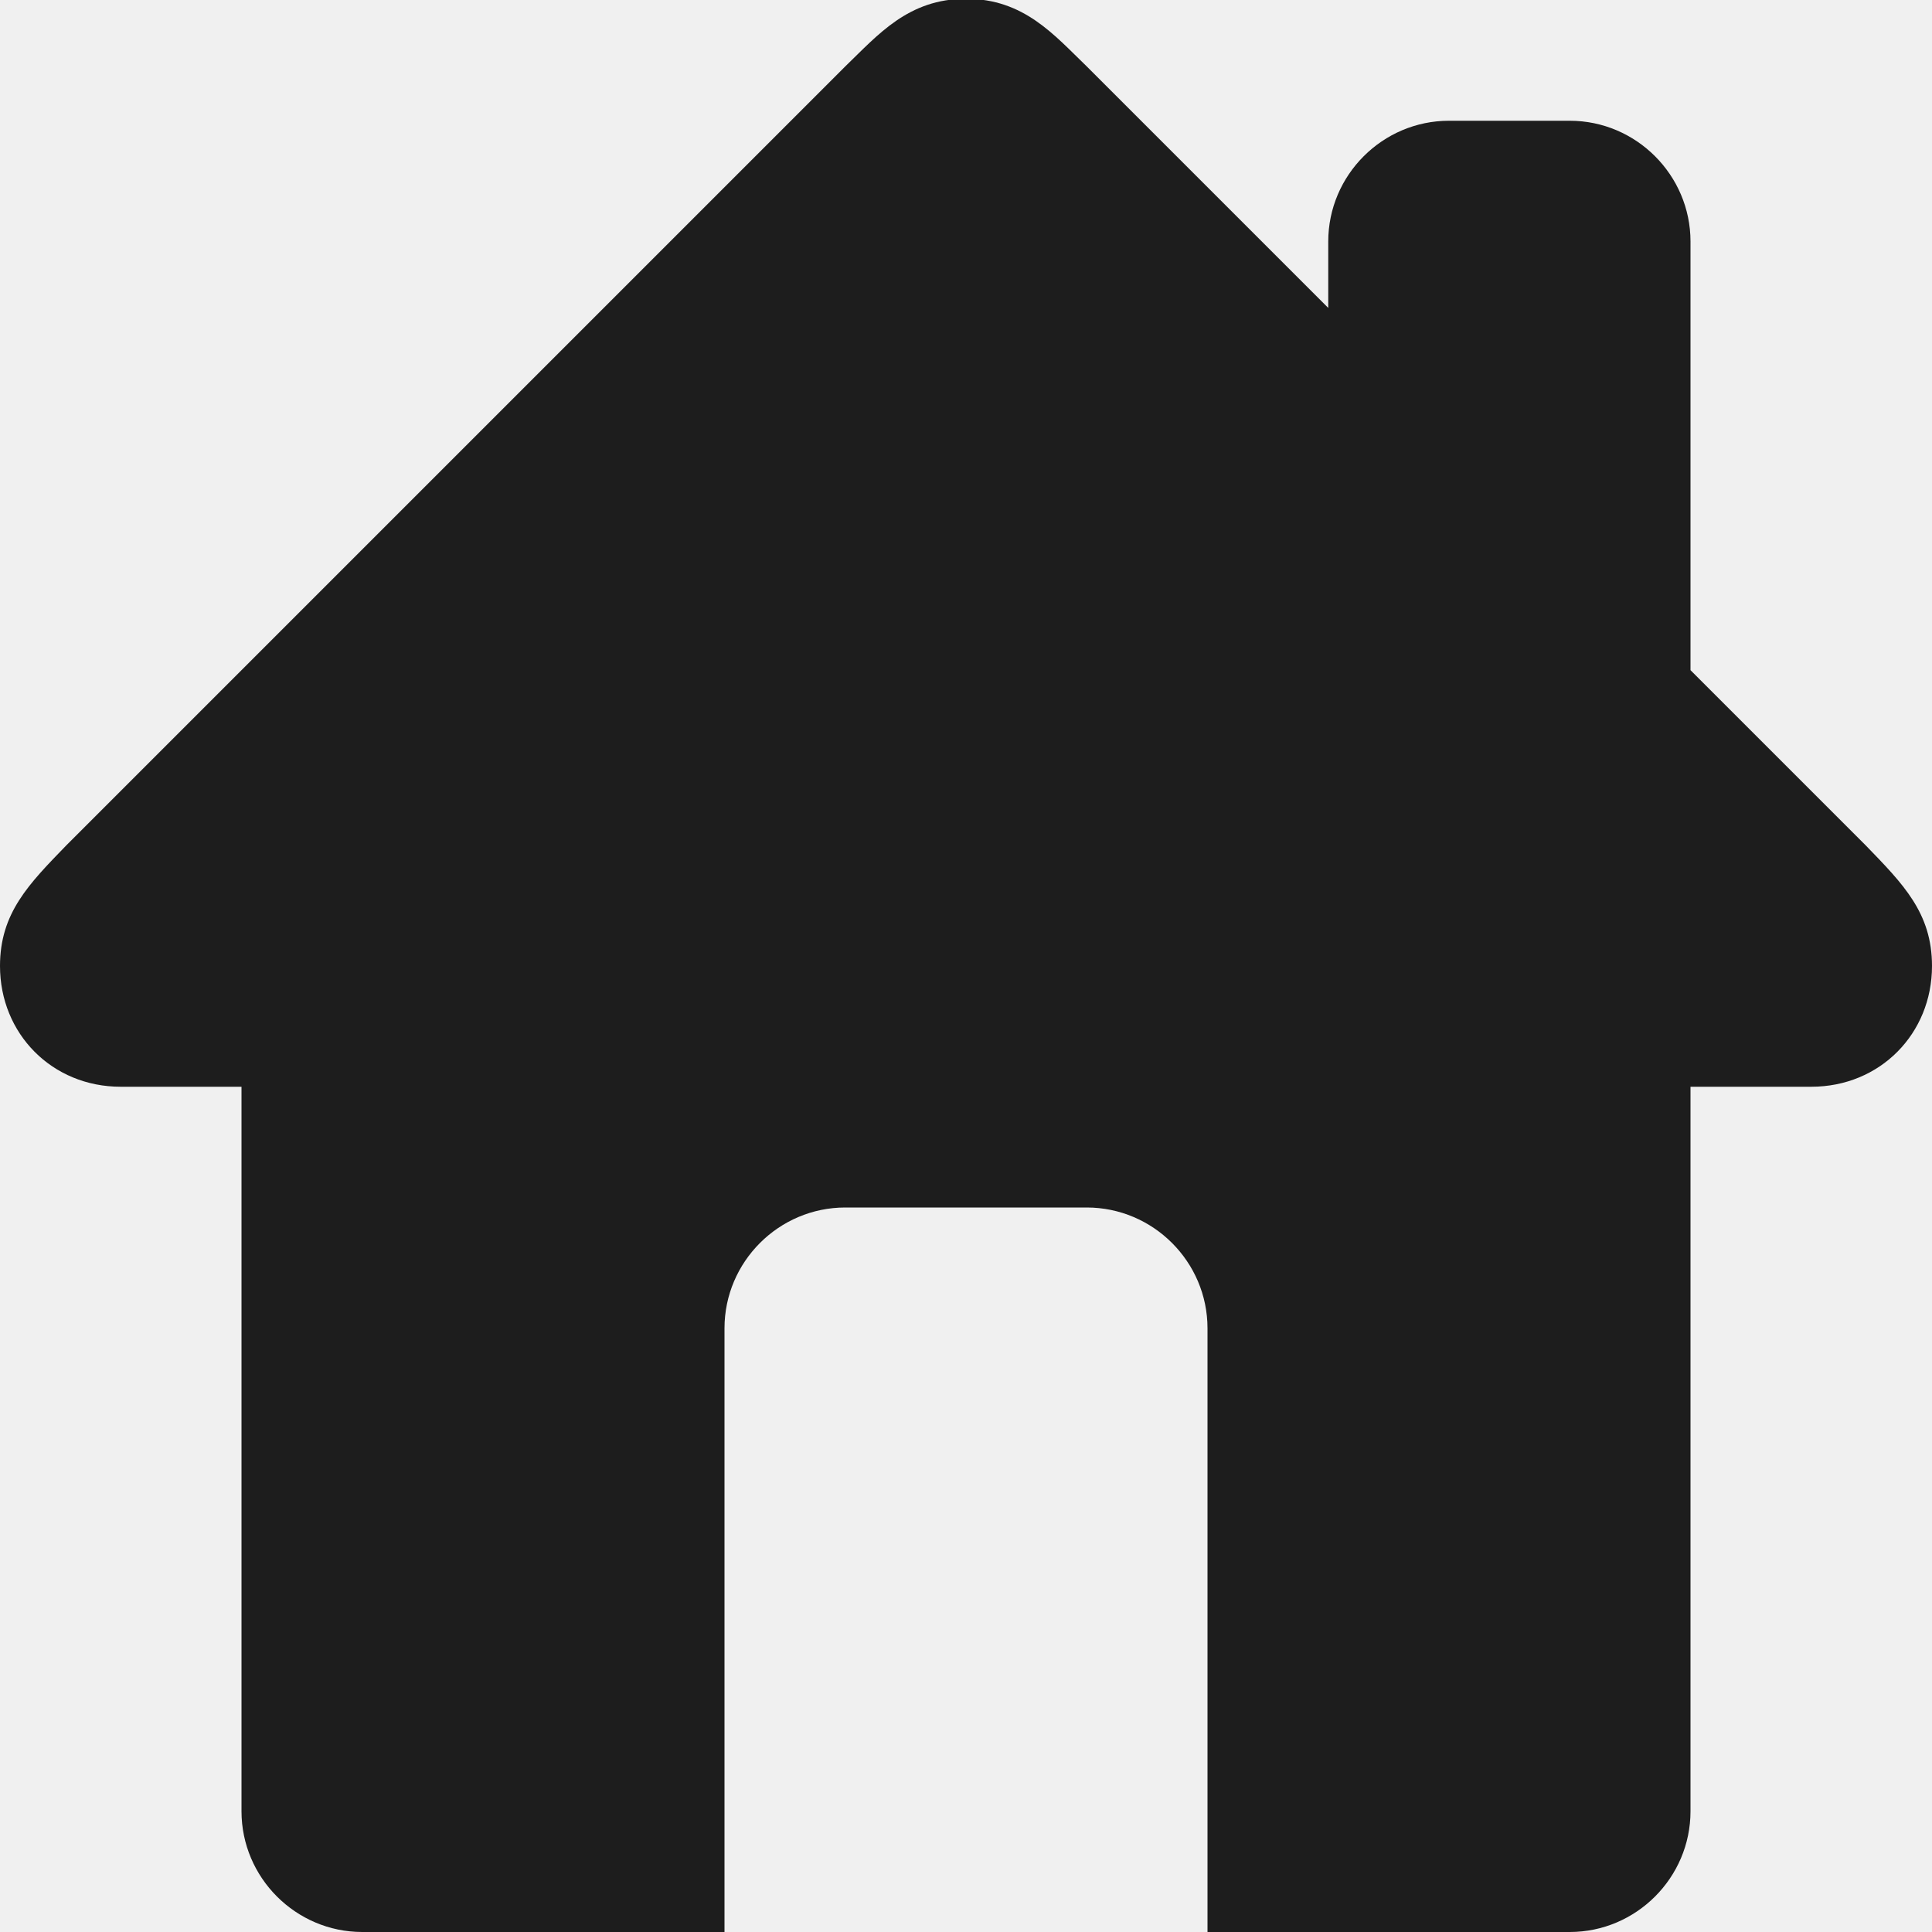
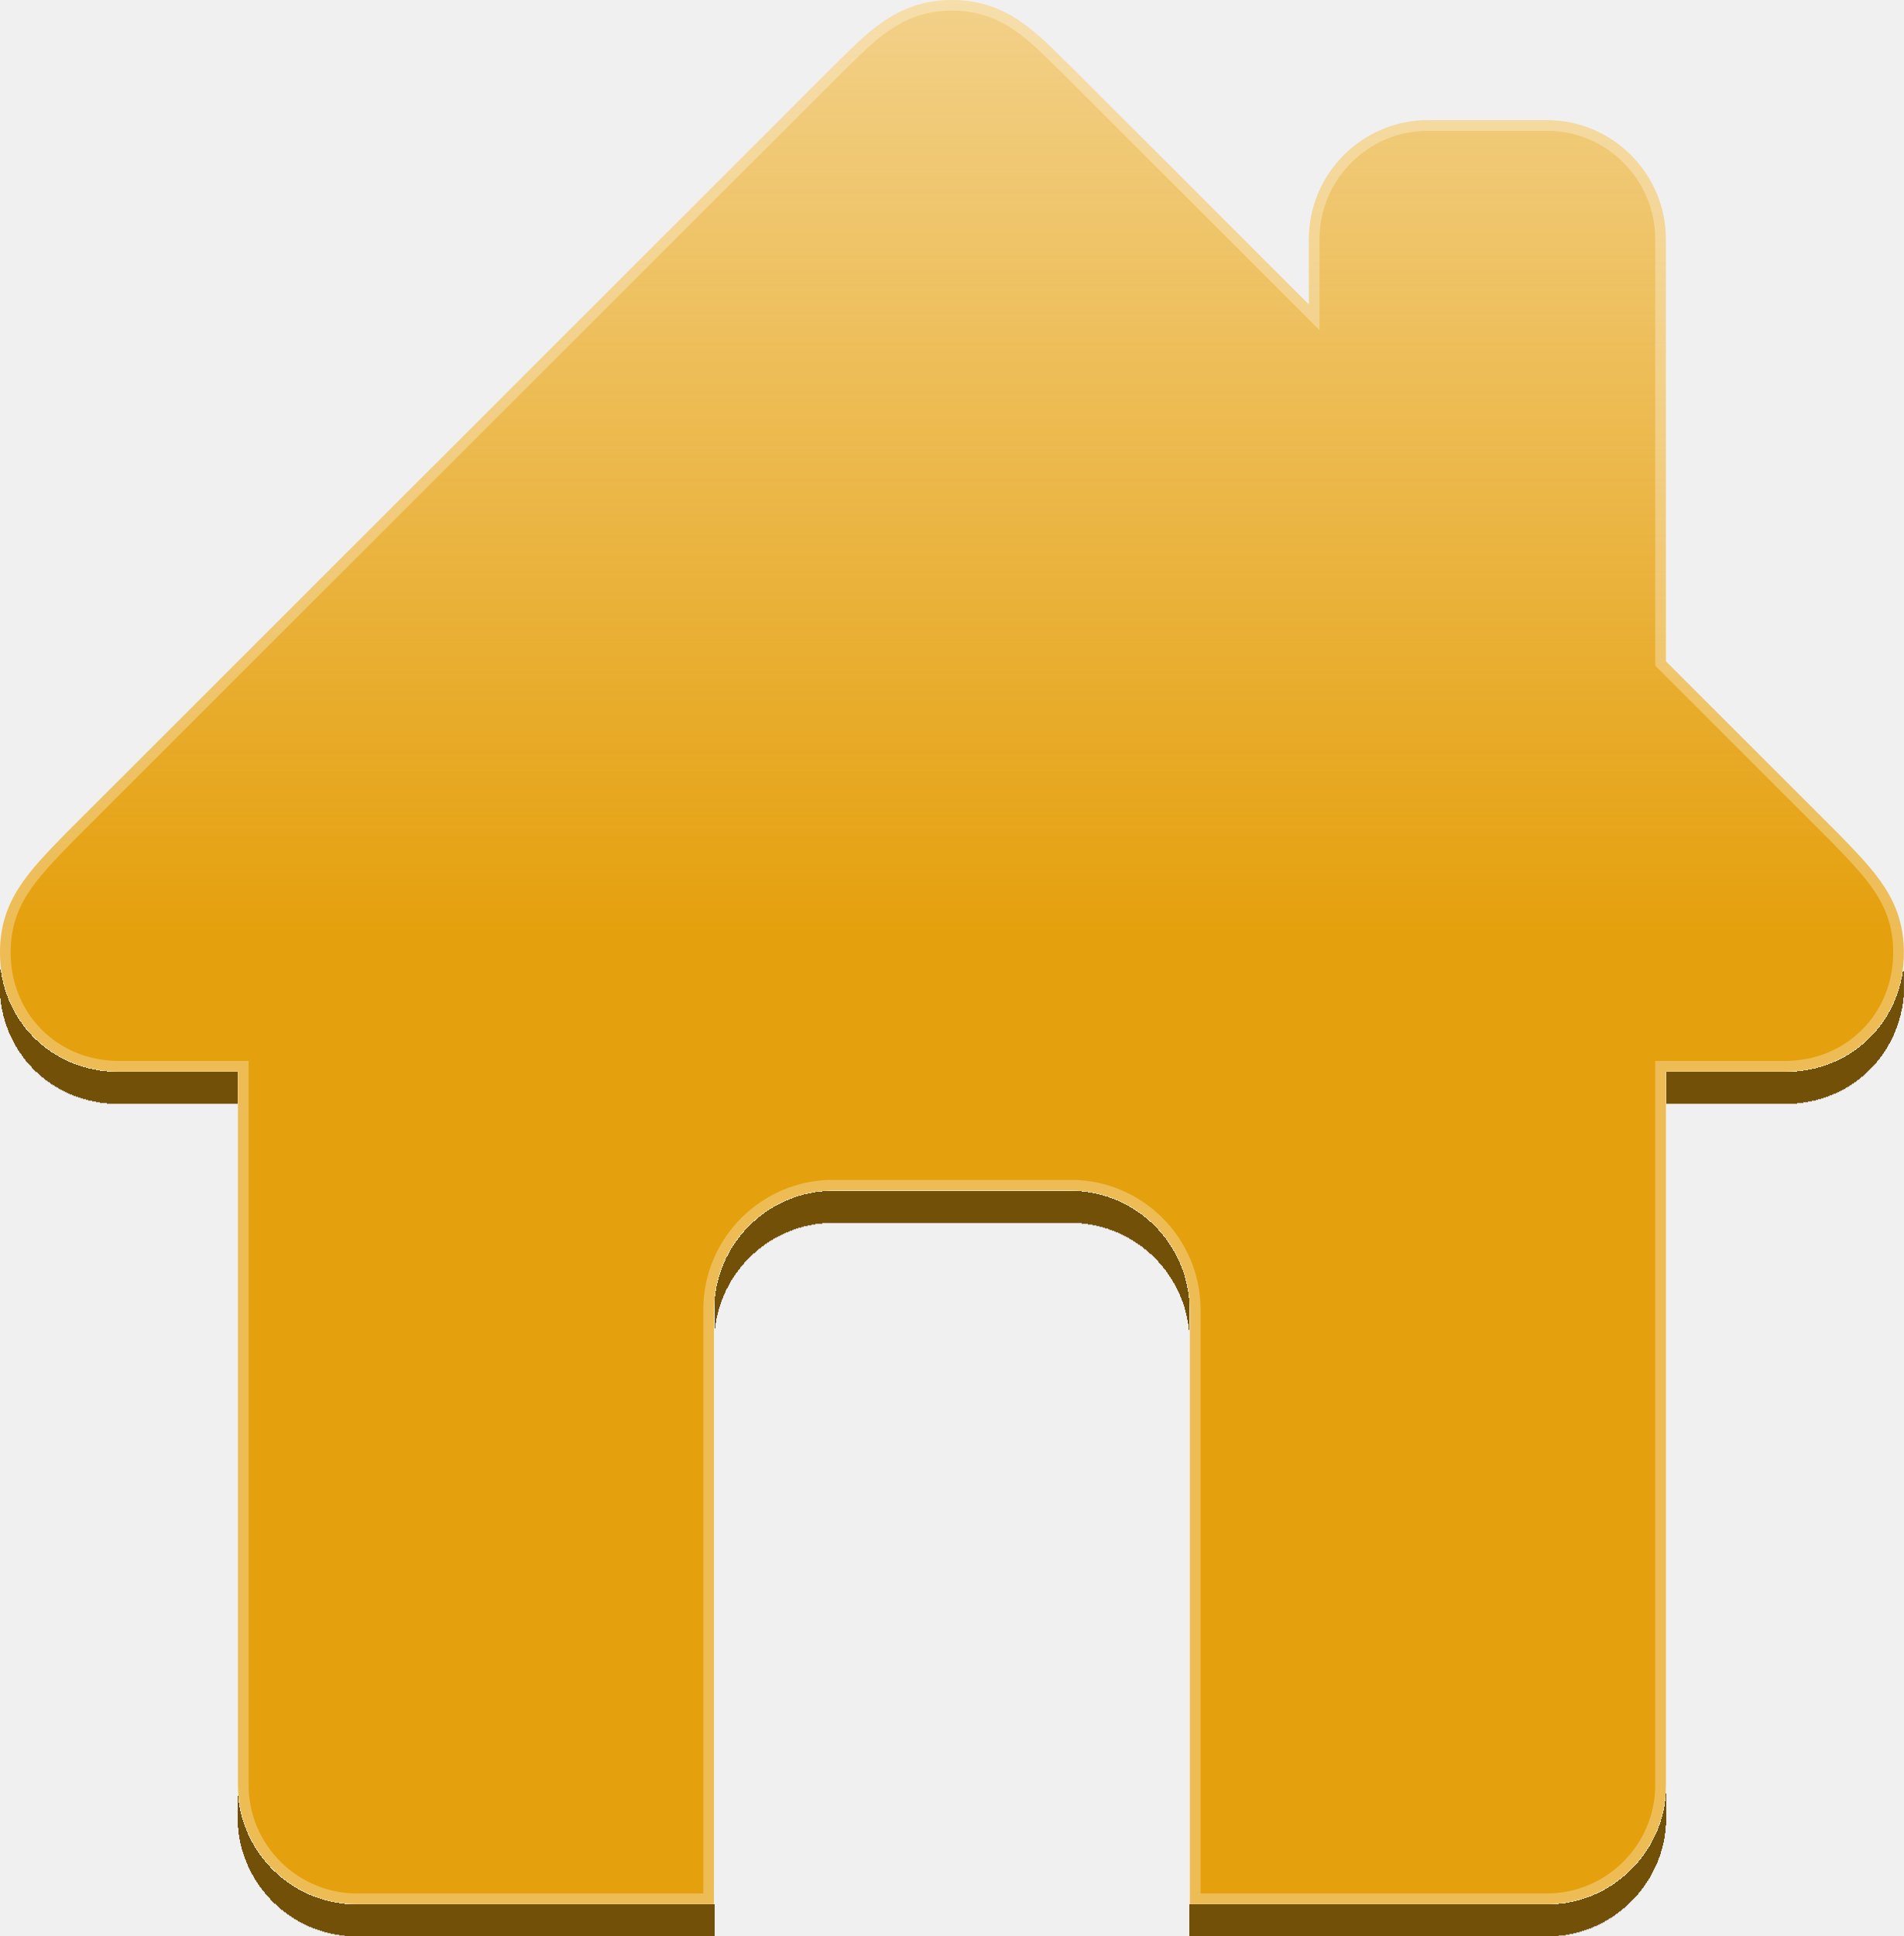
- <svg xmlns="http://www.w3.org/2000/svg" id="Calque_2" data-name="Calque 2" viewBox="0 0 16 16">
+ <svg xmlns="http://www.w3.org/2000/svg" width="358" height="364" viewBox="0 0 358 364" fill="none">
+   <g filter="url(#filter0_dd_129_5)">
+     <path d="M345.694 156.751L313.25 124.327V44.946C313.25 32.647 303.181 22.585 290.875 22.585H268.5C256.194 22.585 246.125 32.647 246.125 44.946V57.244L201.375 12.522C195.334 6.708 189.74 0 179 0C168.26 0 162.666 6.708 156.625 12.522L12.306 156.751C5.37 163.906 0 169.273 0 179.112C0 191.634 9.621 201.473 22.375 201.473H44.75V335.639C44.75 347.938 54.819 358 67.125 358H134.25V246.195C134.25 233.896 144.319 223.834 156.625 223.834H201.375C213.681 223.834 223.75 233.896 223.75 246.195V358H290.875C303.181 358 313.25 347.938 313.25 335.639V201.473H335.625C348.379 201.473 358 191.634 358 179.112C358 169.273 352.63 163.906 345.694 156.751Z" fill="white" />
+     <path d="M345.694 156.751L313.25 124.327V44.946C313.25 32.647 303.181 22.585 290.875 22.585H268.5C256.194 22.585 246.125 32.647 246.125 44.946V57.244L201.375 12.522C195.334 6.708 189.74 0 179 0C168.26 0 162.666 6.708 156.625 12.522L12.306 156.751C5.37 163.906 0 169.273 0 179.112C0 191.634 9.621 201.473 22.375 201.473H44.75V335.639C44.75 347.938 54.819 358 67.125 358H134.25V246.195C134.25 233.896 144.319 223.834 156.625 223.834H201.375C213.681 223.834 223.75 233.896 223.75 246.195V358H290.875C303.181 358 313.25 347.938 313.25 335.639V201.473H335.625C348.379 201.473 358 191.634 358 179.112C358 169.273 352.63 163.906 345.694 156.751Z" fill="url(#paint0_linear_129_5)" />
+     <path d="M290.875 357H224.75V246.195C224.75 233.343 214.233 222.834 201.375 222.834H156.625C143.767 222.834 133.25 233.343 133.25 246.195V357H67.125C55.37 357 45.75 347.385 45.75 335.639V201.473V200.473H44.75H22.375C10.18 200.473 1 191.088 1 179.112C1 169.849 5.924 164.77 12.771 157.708L13.013 157.458L13.024 157.447L157.318 13.243C157.321 13.241 157.323 13.239 157.325 13.236C157.944 12.64 158.555 12.04 159.163 11.442C164.581 6.115 169.784 1 179 1C188.216 1 193.419 6.115 198.837 11.442C199.445 12.04 200.055 12.64 200.675 13.236C200.677 13.238 200.679 13.241 200.682 13.243L245.418 57.952L247.125 59.657V57.244V44.946C247.125 33.2 256.745 23.585 268.5 23.585H290.875C302.63 23.585 312.25 33.2 312.25 44.946V124.327V124.742L312.543 125.035L344.976 157.447L344.987 157.458L345.229 157.708C352.076 164.77 357 169.849 357 179.112C357 191.088 347.82 200.473 335.625 200.473H313.25H312.25V201.473V335.639C312.25 347.385 302.63 357 290.875 357Z" stroke="white" stroke-opacity="0.3" stroke-width="2" />
+   </g>
  <defs>
-     <style>
-       .cls-1 {
-         fill: #1d1d1d;
-       }
-     </style>
+     <filter id="filter0_dd_129_5" x="0" y="0" width="358" height="364" filterUnits="userSpaceOnUse" color-interpolation-filters="sRGB">
+       <feFlood flood-opacity="0" result="BackgroundImageFix" />
+       <feColorMatrix in="SourceAlpha" type="matrix" values="0 0 0 0 0 0 0 0 0 0 0 0 0 0 0 0 0 0 127 0" result="hardAlpha" />
+       <feOffset dy="6" />
+       <feComposite in2="hardAlpha" operator="out" />
+       <feColorMatrix type="matrix" values="0 0 0 0 0 0 0 0 0 0 0 0 0 0 0 0 0 0 1 0" />
+       <feBlend mode="normal" in2="BackgroundImageFix" result="effect1_dropShadow_129_5" />
+       <feColorMatrix in="SourceAlpha" type="matrix" values="0 0 0 0 0 0 0 0 0 0 0 0 0 0 0 0 0 0 127 0" result="hardAlpha" />
+       <feOffset dy="6" />
+       <feComposite in2="hardAlpha" operator="out" />
+       <feColorMatrix type="matrix" values="0 0 0 0 0.898 0 0 0 0 0.627 0 0 0 0 0.051 0 0 0 0.5 0" />
+       <feBlend mode="normal" in2="effect1_dropShadow_129_5" result="effect2_dropShadow_129_5" />
+       <feBlend mode="normal" in="SourceGraphic" in2="effect2_dropShadow_129_5" result="shape" />
+     </filter>
+     <linearGradient id="paint0_linear_129_5" x1="179" y1="0" x2="179" y2="358" gradientUnits="userSpaceOnUse">
+       <stop stop-color="#E5A00D" stop-opacity="0.49" />
+       <stop offset="0.49" stop-color="#E5A00D" />
+     </linearGradient>
  </defs>
-   <g id="Layer_1" data-name="Layer 1">
-     <path class="cls-1" d="m15.45,7l-1.45-1.45v-3.55c0-.55-.45-1-1-1h-1c-.55,0-1,.45-1,1v.55l-2-2c-.27-.26-.52-.56-1-.56s-.73.3-1,.56L.55,7c-.31.32-.55.56-.55,1,0,.56.43,1,1,1h1v6c0,.55.45,1,1,1h3v-5c0-.55.45-1,1-1h2c.55,0,1,.45,1,1v5h3c.55,0,1-.45,1-1v-6h1c.57,0,1-.44,1-1,0-.44-.24-.68-.55-1Z" />
-   </g>
</svg>
